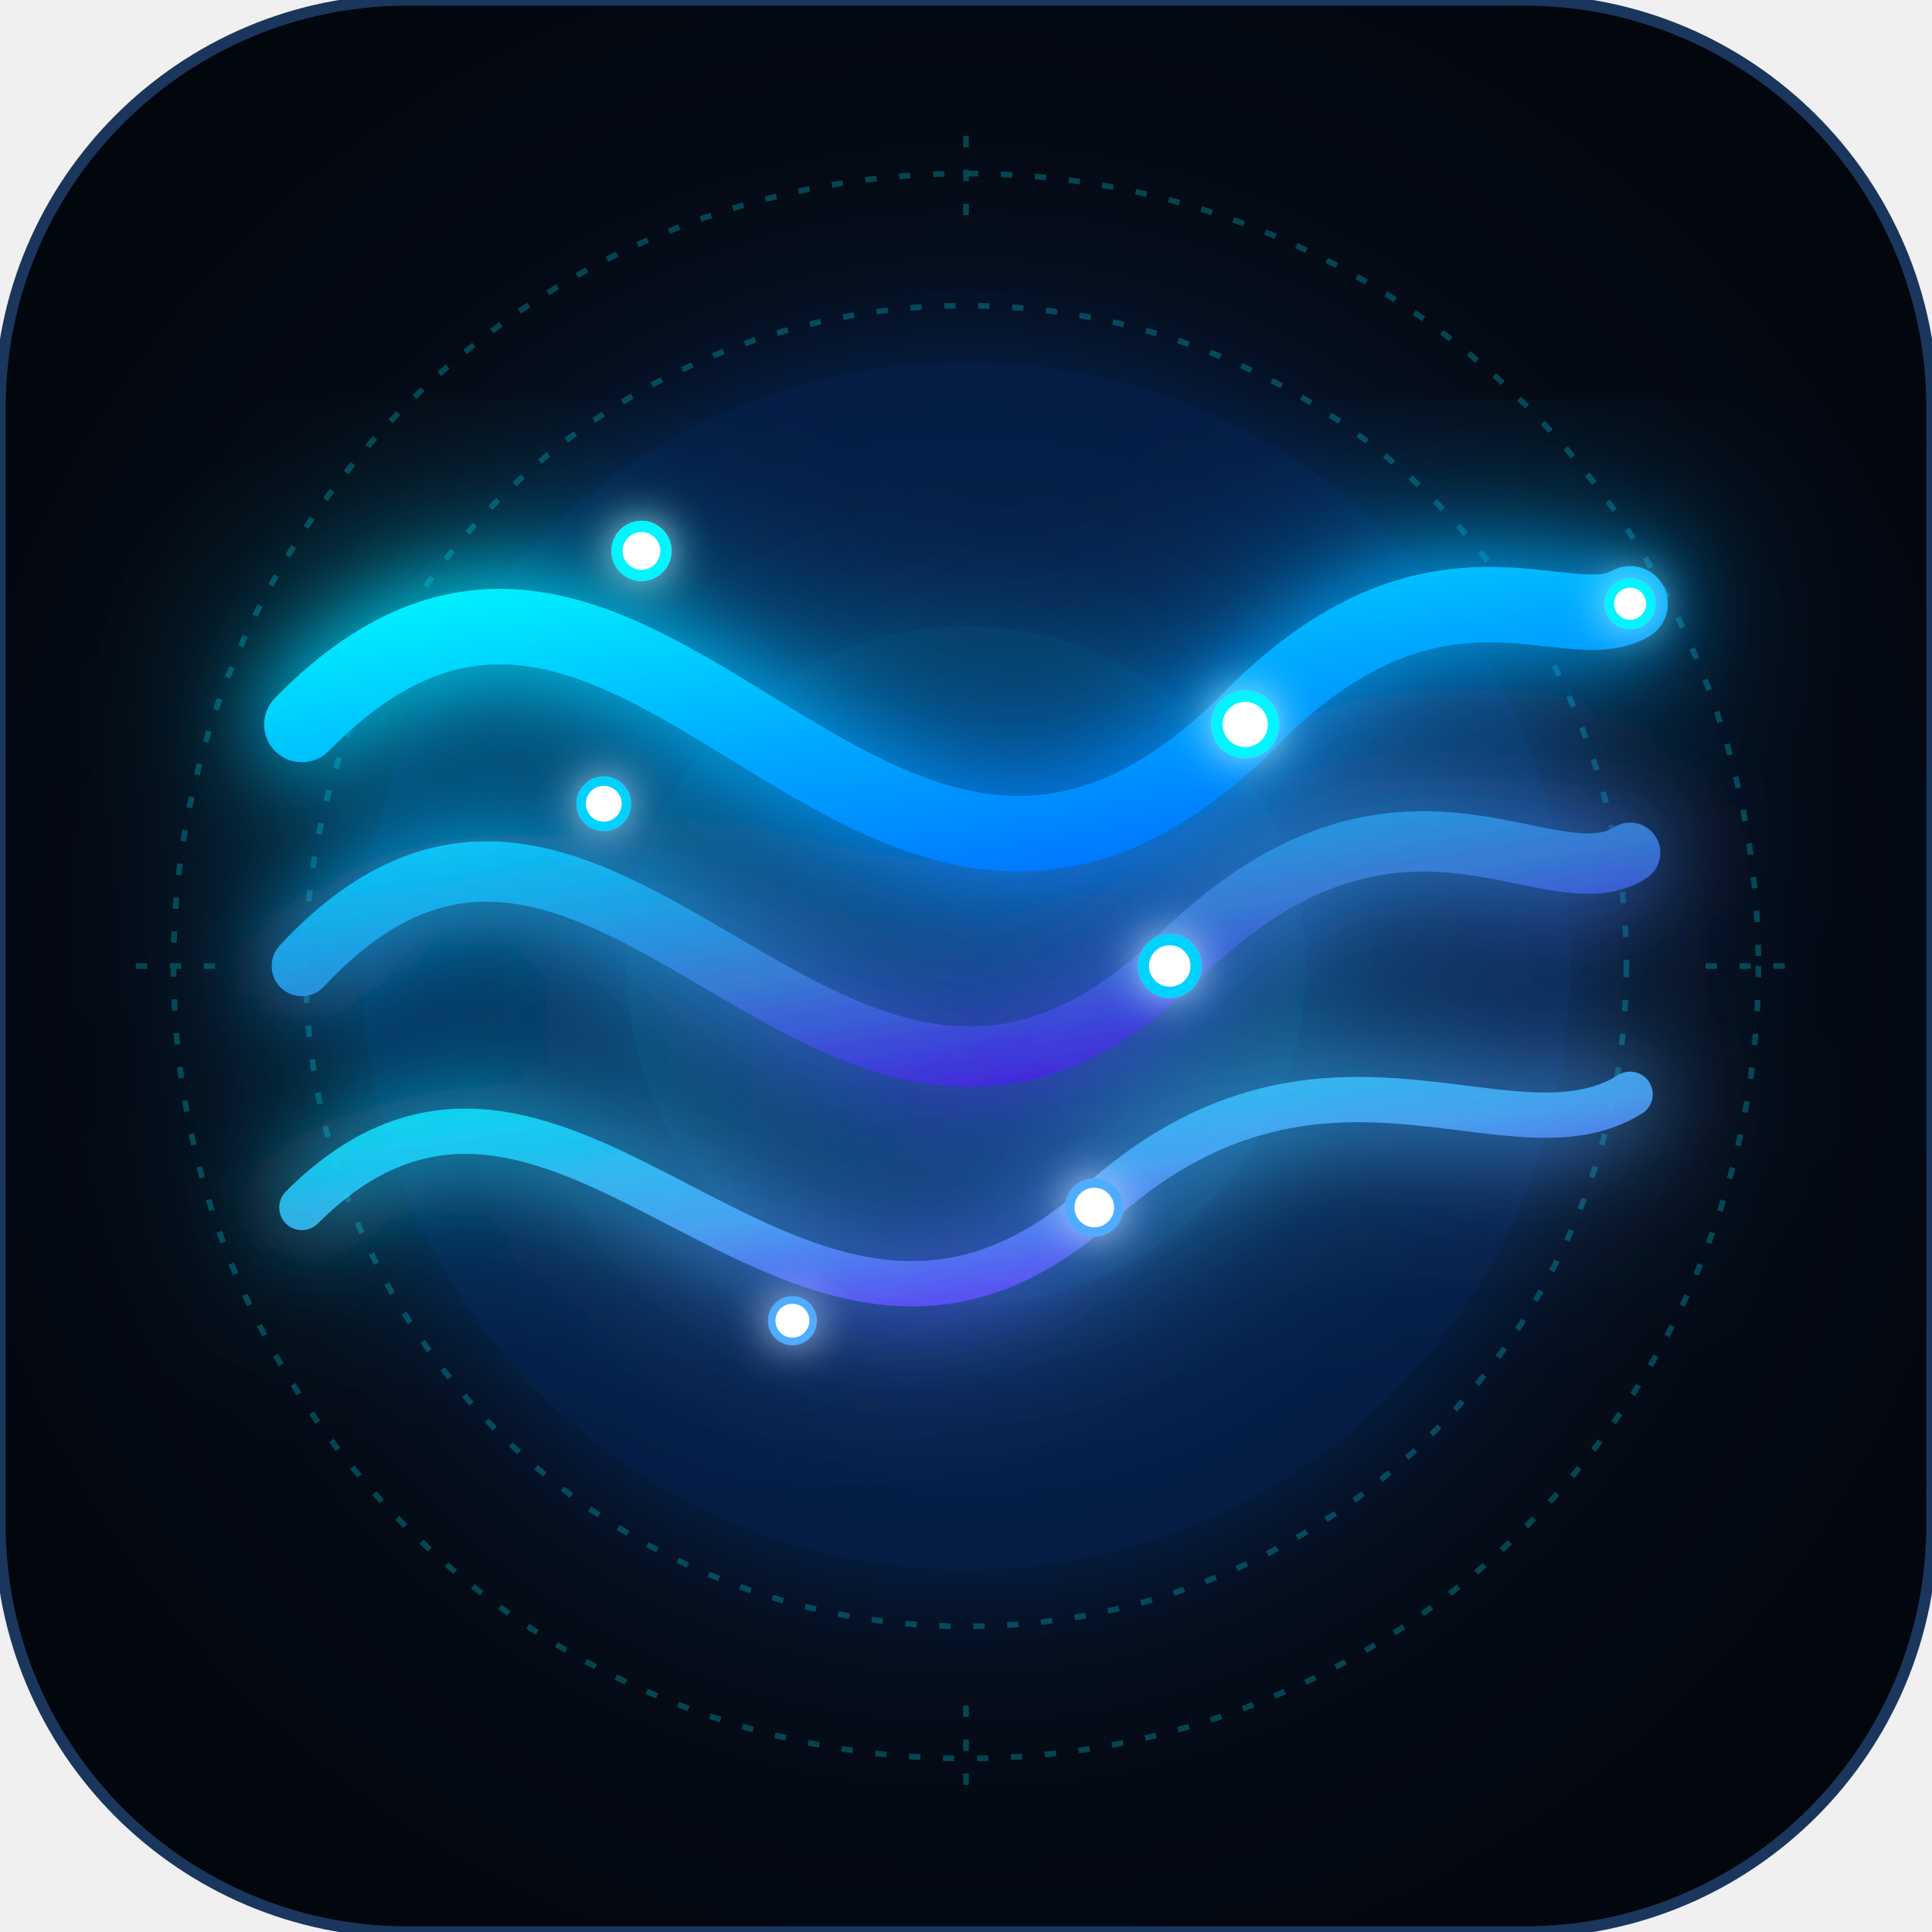
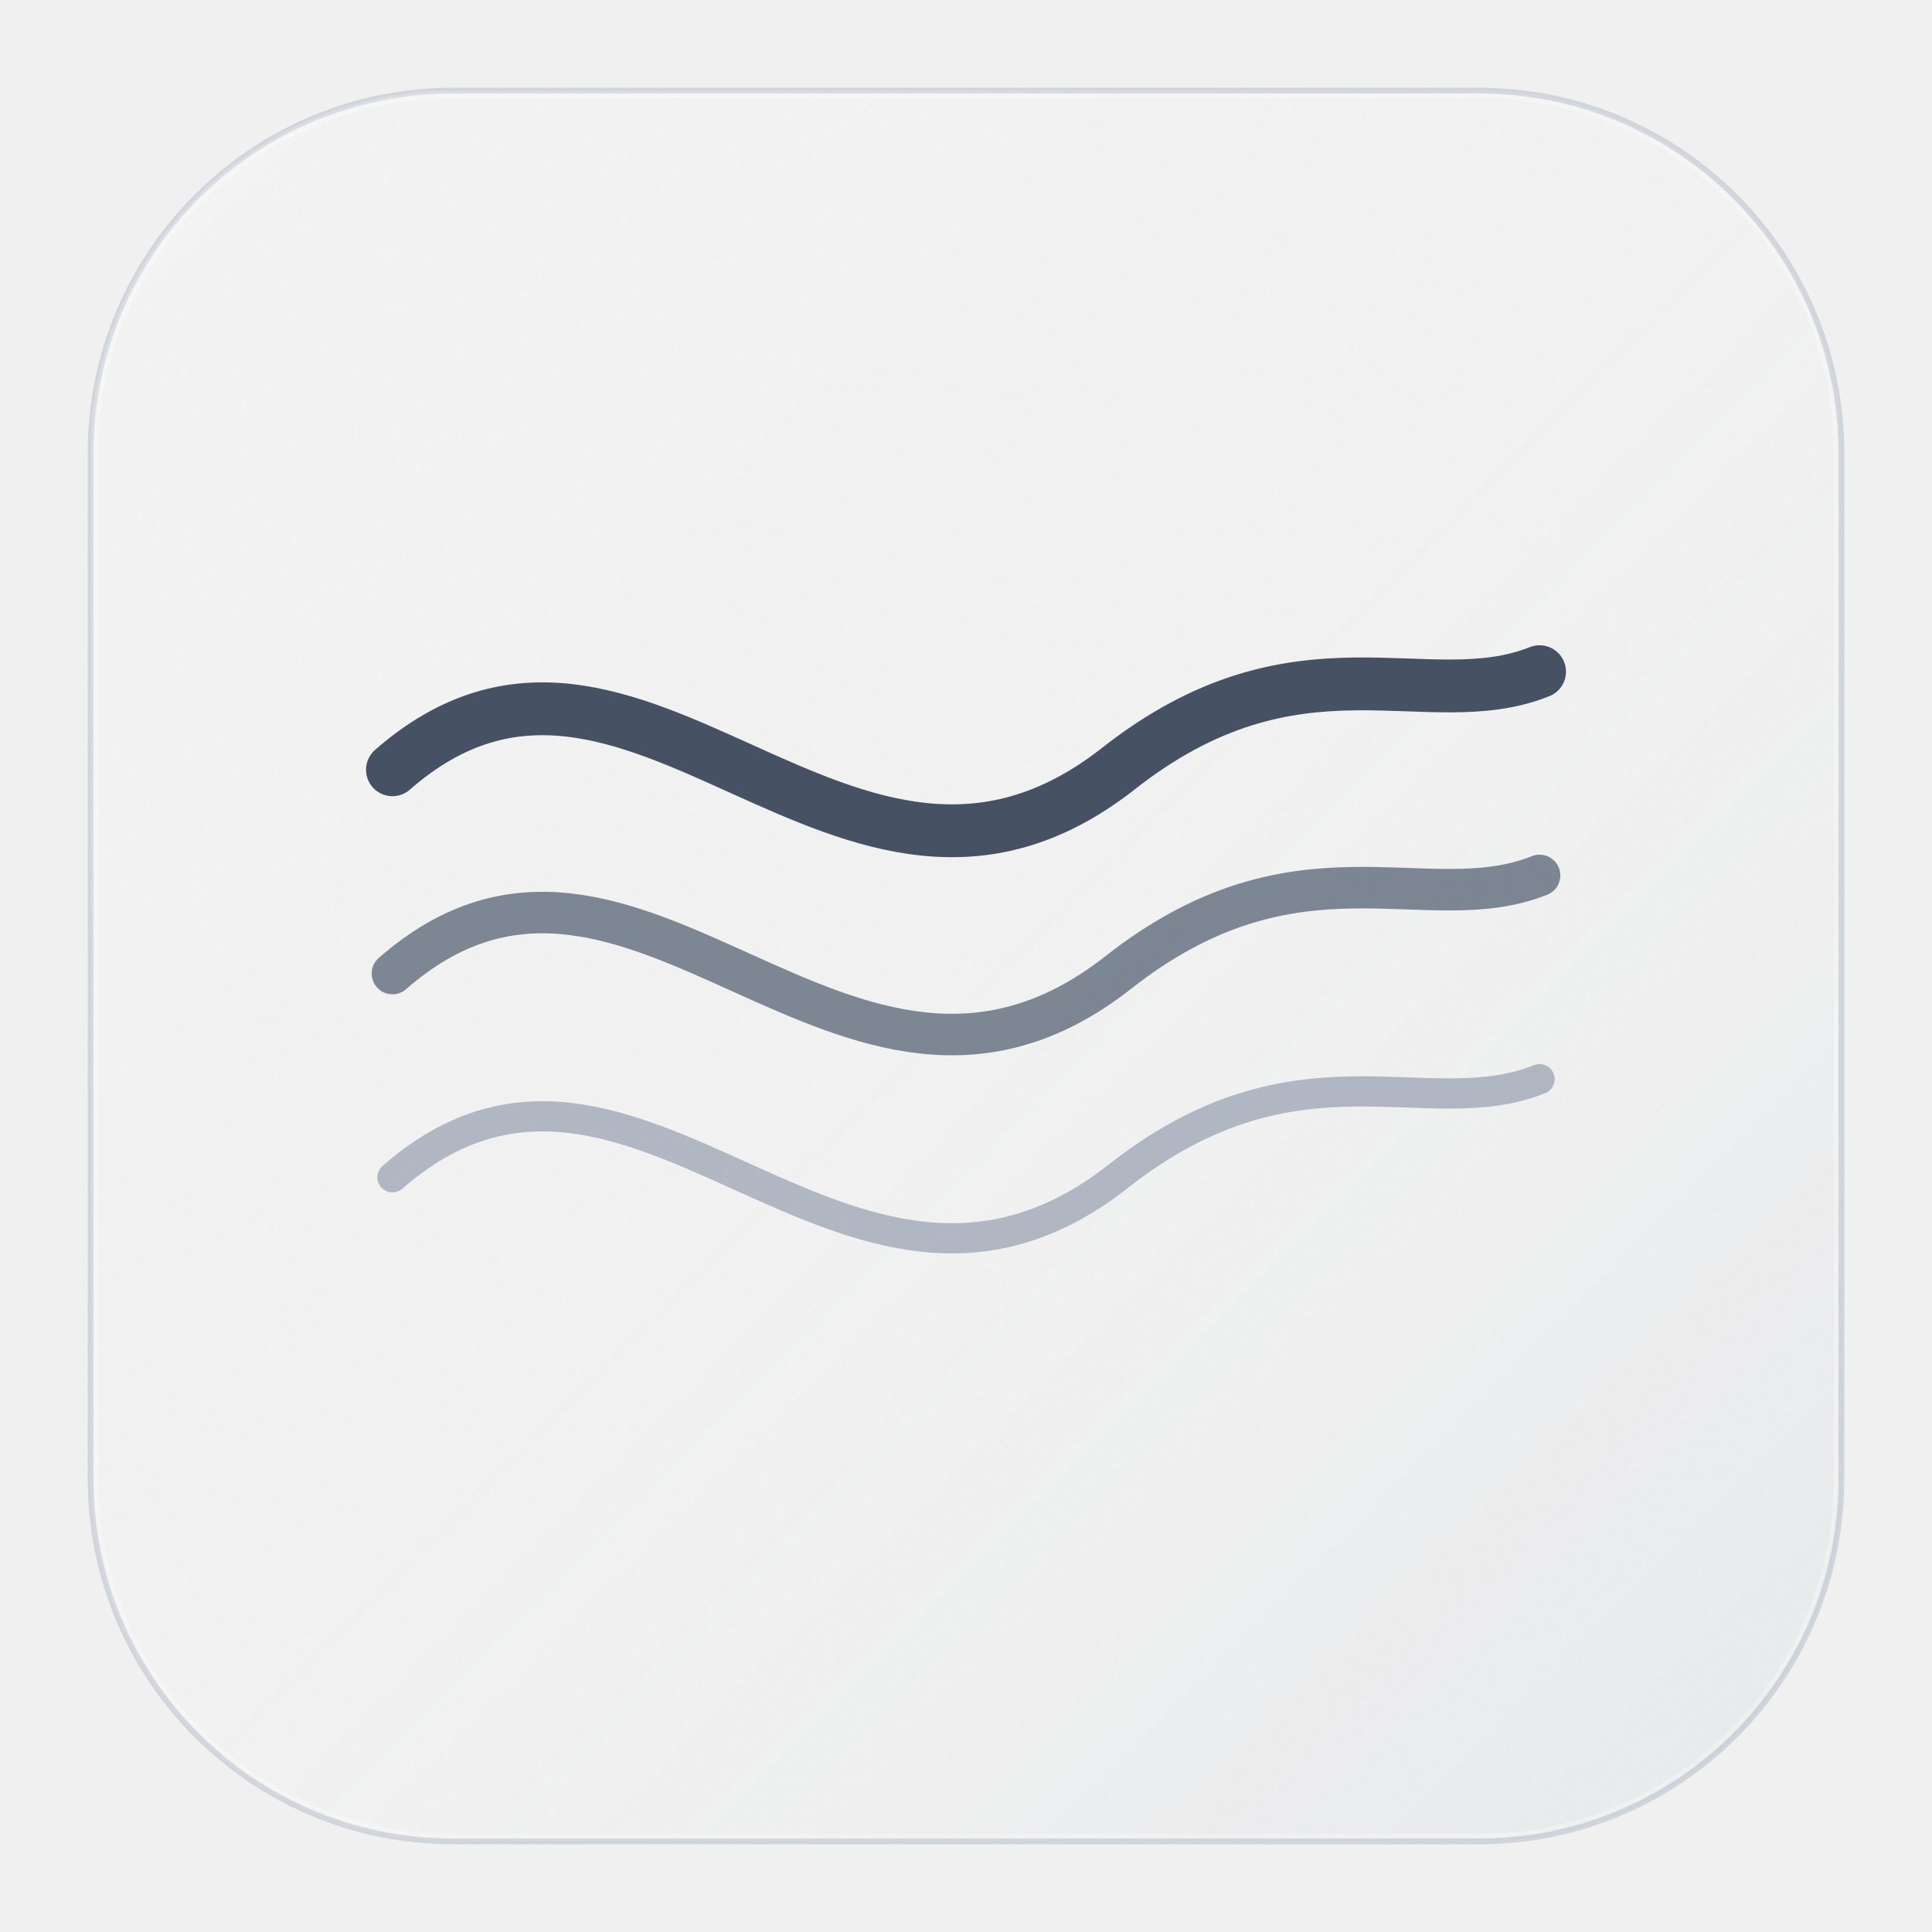
<svg xmlns="http://www.w3.org/2000/svg" viewBox="0 0 512 512" width="100%" height="100%">
  <defs>
-     <radialGradient id="bg-glow" cx="50%" cy="50%" r="60%">
-       <stop offset="0%" stop-color="#0a192f" />
-       <stop offset="60%" stop-color="#050c18" />
-       <stop offset="100%" stop-color="#02060d" />
-     </radialGradient>
-     <linearGradient id="wave-speed" x1="0%" y1="0%" x2="100%" y2="100%">
-       <stop offset="0%" stop-color="#00f5ff" />
-       <stop offset="50%" stop-color="#00a8ff" />
-       <stop offset="100%" stop-color="#0066ff" />
+     <style>
+       .glass-base { fill: #ffffff; fill-opacity: 0.14; stroke: #94a3b8; stroke-opacity: 0.34; }
+       .glass-rim  { fill: none; stroke: #ffffff; stroke-opacity: 0.28; }
+       .wave-1     { stroke: #334155; stroke-opacity: 0.90; }
+       .wave-2     { stroke: #475569; stroke-opacity: 0.68; }
+       .wave-3     { stroke: #64748b; stroke-opacity: 0.46; }
+       @media (prefers-color-scheme: dark) {
+         .glass-base { fill: #ffffff; fill-opacity: 0.06; stroke: #cbd5e1; stroke-opacity: 0.22; }
+         .glass-rim  { stroke: #ffffff; stroke-opacity: 0.14; }
+         .wave-1     { stroke: #f1f5f9; stroke-opacity: 0.92; }
+         .wave-2     { stroke: #cbd5e1; stroke-opacity: 0.68; }
+         .wave-3     { stroke: #94a3b8; stroke-opacity: 0.44; }
+       }
+     </style>
+     <linearGradient id="frosted-sheen" x1="0%" y1="0%" x2="100%" y2="100%">
+       <stop offset="0%" stop-color="#ffffff" stop-opacity="0.22" />
+       <stop offset="50%" stop-color="#ffffff" stop-opacity="0.04" />
+       <stop offset="100%" stop-color="#94a3b8" stop-opacity="0.10" />
    </linearGradient>
-     <linearGradient id="wave-balanced" x1="0%" y1="0%" x2="100%" y2="100%">
-       <stop offset="0%" stop-color="#00d2ff" />
-       <stop offset="50%" stop-color="#3a7bd5" />
-       <stop offset="100%" stop-color="#4a00e0" />
-     </linearGradient>
-     <linearGradient id="wave-memory" x1="0%" y1="0%" x2="100%" y2="100%">
-       <stop offset="0%" stop-color="#00f2fe" />
-       <stop offset="50%" stop-color="#4facfe" />
-       <stop offset="100%" stop-color="#6b11ff" />
-     </linearGradient>
-     <filter id="glow-heavy" x="-30%" y="-30%" width="160%" height="160%">
-       <feGaussianBlur stdDeviation="12" result="blur1" />
-       <feGaussianBlur stdDeviation="24" result="blur2" />
-       <feMerge>
-         <feMergeNode in="blur2" />
-         <feMergeNode in="blur1" />
-         <feMergeNode in="SourceGraphic" />
-       </feMerge>
+     <filter id="frosted-grain" x="0%" y="0%" width="100%" height="100%">
+       <feTurbulence type="fractalNoise" baseFrequency="0.80" numOctaves="2" stitchTiles="stitch" result="noise" />
+       <feColorMatrix type="saturate" values="0" in="noise" result="mono" />
+       <feComponentTransfer in="mono" result="grain">
+         <feFuncA type="linear" slope="0.045" />
+       </feComponentTransfer>
+       <feGaussianBlur in="grain" stdDeviation="0.35" />
    </filter>
-     <filter id="glow-subtle" x="-20%" y="-20%" width="140%" height="140%">
-       <feGaussianBlur stdDeviation="6" result="blur" />
-       <feMerge>
-         <feMergeNode in="blur" />
-         <feMergeNode in="SourceGraphic" />
-       </feMerge>
-     </filter>
+     <clipPath id="logo-clip">
+       <rect x="24" y="24" width="464" height="464" rx="96" />
+     </clipPath>
  </defs>
-   <rect width="512" height="512" rx="108" fill="url(#bg-glow)" stroke="#1a365d" stroke-width="3" />
-   <circle cx="256" cy="256" r="160" fill="#0066ff" opacity="0.18" filter="url(#glow-heavy)" />
-   <circle cx="256" cy="256" r="90" fill="#00f5ff" opacity="0.12" filter="url(#glow-heavy)" />
-   <g opacity="0.25" stroke="#00f5ff" stroke-width="1.5" stroke-dasharray="3,6" fill="none">
-     <circle cx="256" cy="256" r="210" />
-     <circle cx="256" cy="256" r="175" />
-     <path d="M 256 36 L 256 60 M 256 452 L 256 476 M 36 256 L 60 256 M 452 256 L 476 256" />
-   </g>
-   <g filter="url(#glow-heavy)">
-     <path d="M 80 320 C 150 250, 210 390, 290 320 C 350 265, 400 310, 432 290" fill="none" stroke="url(#wave-memory)" stroke-width="12" stroke-linecap="round" opacity="0.85" />
-     <path d="M 80 256 C 160 170, 220 340, 310 256 C 370 195, 410 240, 432 226" fill="none" stroke="url(#wave-balanced)" stroke-width="16" stroke-linecap="round" opacity="0.95" />
-     <path d="M 80 192 C 170 100, 230 290, 330 192 C 380 140, 415 170, 432 160" fill="none" stroke="url(#wave-speed)" stroke-width="20" stroke-linecap="round" />
-   </g>
-   <g filter="url(#glow-subtle)">
-     <circle cx="170" cy="146" r="6.5" fill="#ffffff" stroke="#00f5ff" stroke-width="3" />
-     <circle cx="330" cy="192" r="7.5" fill="#ffffff" stroke="#00f5ff" stroke-width="3" />
-     <circle cx="432" cy="160" r="5.5" fill="#ffffff" stroke="#00f5ff" stroke-width="2.5" />
-     <circle cx="160" cy="213" r="6" fill="#ffffff" stroke="#00d2ff" stroke-width="2.5" />
-     <circle cx="310" cy="256" r="7" fill="#ffffff" stroke="#00d2ff" stroke-width="3" />
-     <circle cx="210" cy="350" r="5.5" fill="#ffffff" stroke="#4facfe" stroke-width="2" />
-     <circle cx="290" cy="320" r="6.5" fill="#ffffff" stroke="#4facfe" stroke-width="2.5" />
+   <rect x="24" y="24" width="464" height="464" rx="96" class="glass-base" stroke-width="1.5" />
+   <rect x="24" y="24" width="464" height="464" rx="96" fill="url(#frosted-sheen)" />
+   <rect x="24" y="24" width="464" height="464" clip-path="url(#logo-clip)" filter="url(#frosted-grain)" />
+   <rect x="25.5" y="25.5" width="461" height="461" rx="94.5" class="glass-rim" stroke-width="1" />
+   <g fill="none" stroke-linecap="round">
+     <path class="wave-1" stroke-width="14" d="M 104 204 C 168 148, 224 260, 296 204 C 344 166, 378 190, 408 178" />
+     <path class="wave-2" stroke-width="11" d="M 104 258 C 168 202, 224 314, 296 258 C 344 220, 378 244, 408 232" />
+     <path class="wave-3" stroke-width="8" d="M 104 312 C 168 256, 224 368, 296 312 C 344 274, 378 298, 408 286" />
  </g>
</svg>
